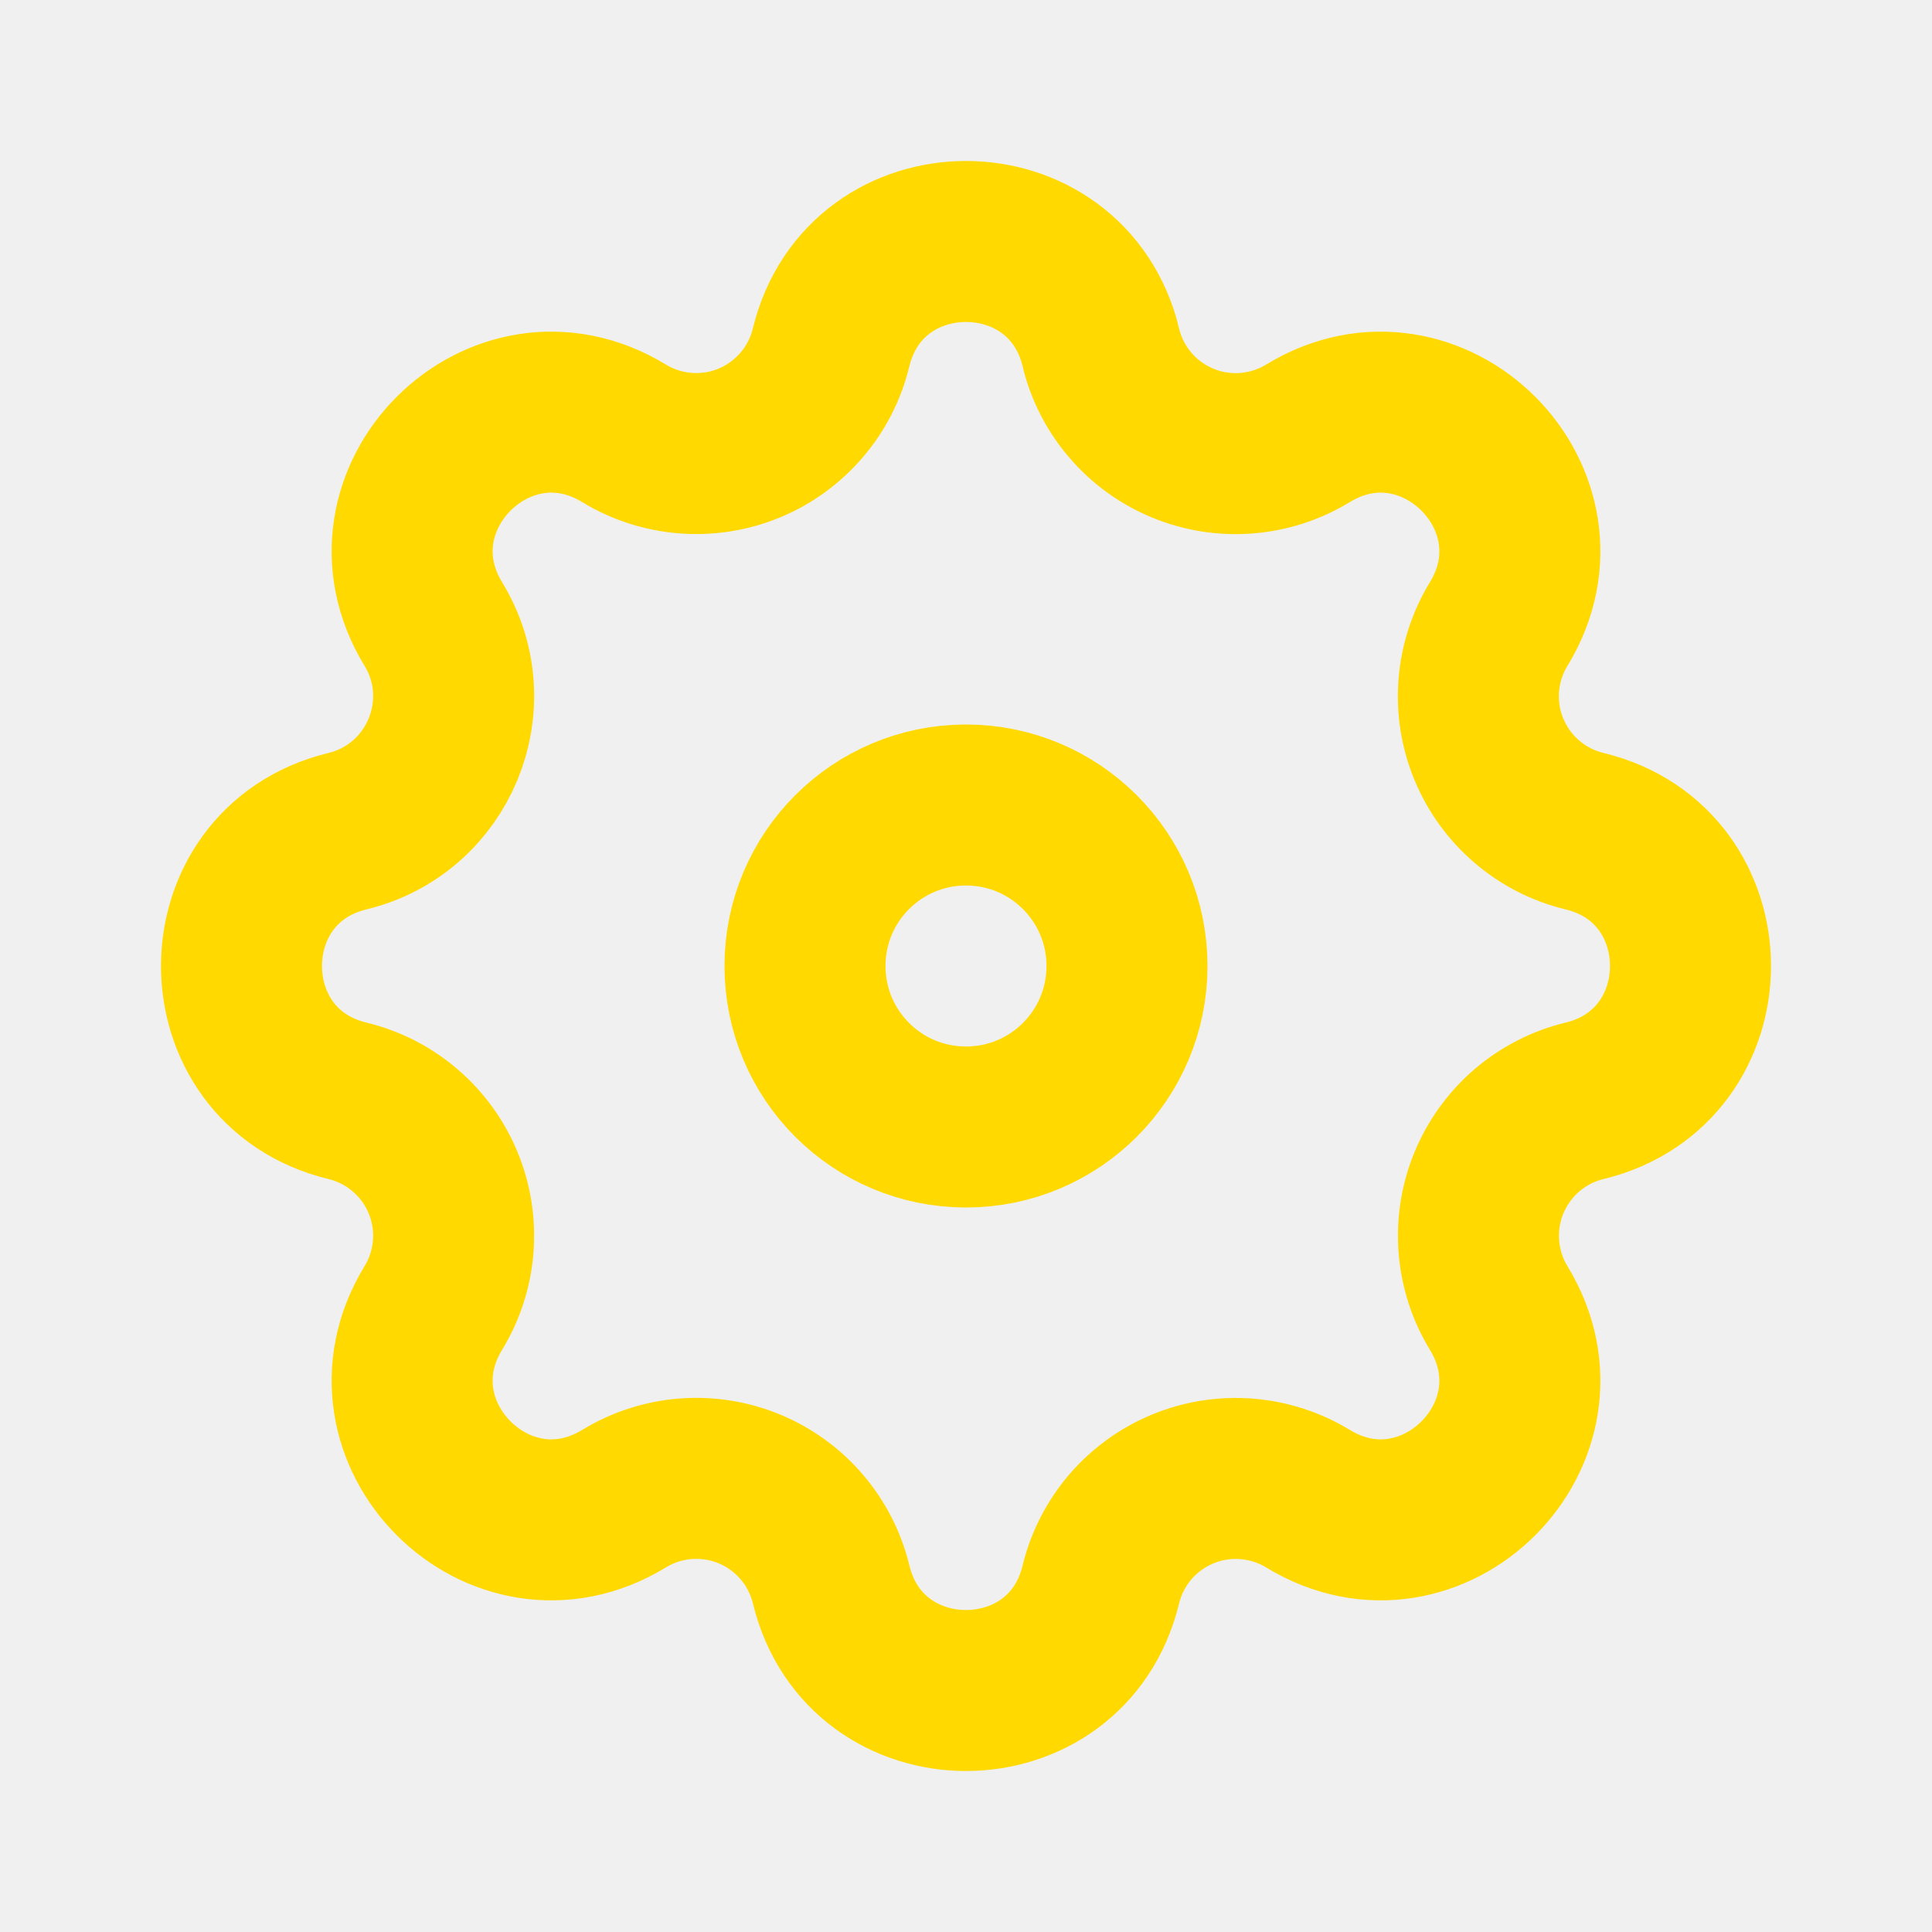
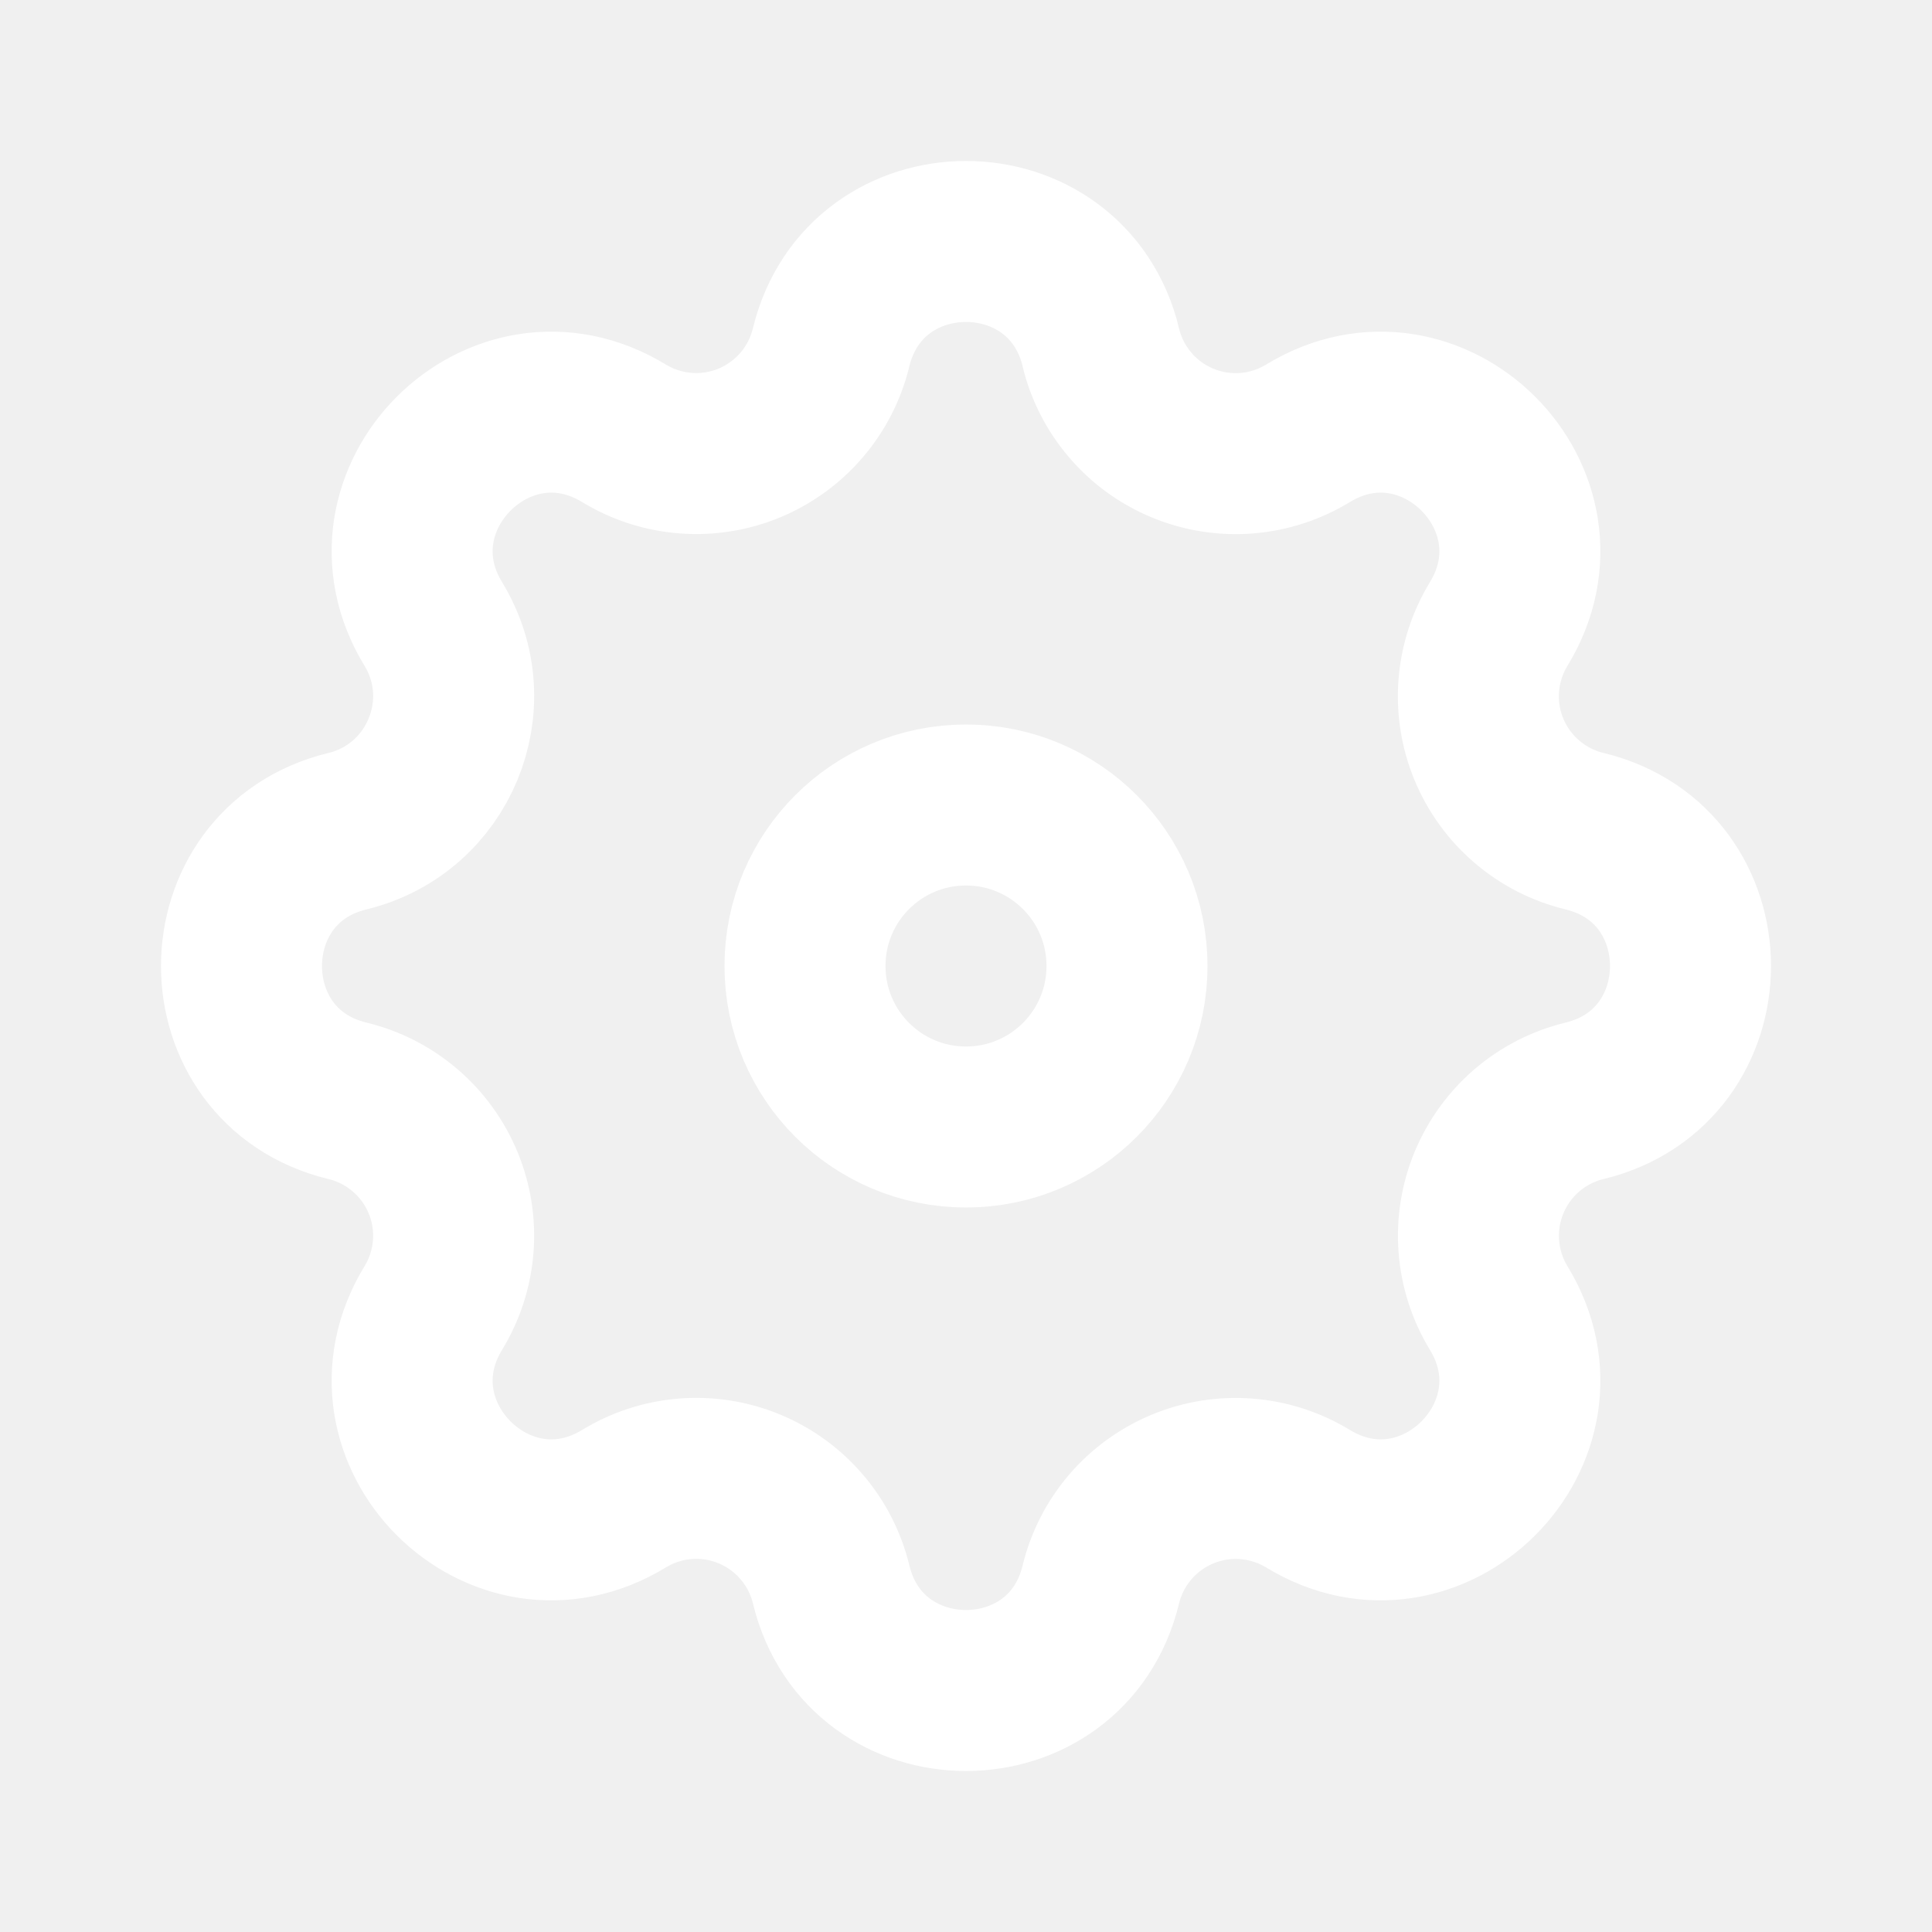
<svg xmlns="http://www.w3.org/2000/svg" width="24" height="24" viewBox="0 0 24 24" fill="none">
-   <path fill-rule="evenodd" clip-rule="evenodd" d="M13.676 4.316C13.249 2.561 10.751 2.561 10.324 4.316C10.26 4.58 10.135 4.825 9.958 5.031C9.782 5.237 9.559 5.399 9.309 5.503C9.058 5.607 8.786 5.65 8.516 5.629C8.245 5.608 7.984 5.524 7.752 5.383C6.208 4.442 4.442 6.209 5.383 7.752C5.99 8.749 5.451 10.049 4.317 10.325C2.561 10.751 2.561 13.25 4.317 13.675C4.581 13.739 4.826 13.864 5.032 14.041C5.238 14.217 5.4 14.44 5.504 14.691C5.608 14.942 5.651 15.213 5.63 15.484C5.609 15.755 5.524 16.017 5.383 16.248C4.442 17.792 6.208 19.558 7.752 18.617C7.984 18.476 8.245 18.391 8.516 18.37C8.787 18.349 9.058 18.392 9.309 18.496C9.56 18.6 9.783 18.762 9.959 18.968C10.136 19.174 10.261 19.419 10.325 19.683C10.751 21.439 13.25 21.439 13.675 19.683C13.739 19.419 13.865 19.174 14.041 18.968C14.218 18.762 14.441 18.601 14.691 18.497C14.942 18.393 15.213 18.35 15.484 18.371C15.755 18.392 16.016 18.476 16.248 18.617C17.792 19.558 19.558 17.792 18.617 16.248C18.476 16.017 18.392 15.755 18.371 15.484C18.35 15.214 18.393 14.942 18.497 14.691C18.601 14.441 18.762 14.218 18.968 14.041C19.174 13.865 19.419 13.739 19.683 13.675C21.439 13.249 21.439 10.75 19.683 10.325C19.419 10.261 19.174 10.136 18.968 9.959C18.762 9.783 18.6 9.56 18.496 9.309C18.392 9.059 18.349 8.787 18.37 8.516C18.391 8.246 18.476 7.984 18.617 7.752C19.558 6.209 17.792 4.442 16.248 5.383C16.016 5.524 15.755 5.609 15.484 5.63C15.213 5.651 14.942 5.608 14.691 5.504C14.44 5.4 14.217 5.239 14.041 5.032C13.864 4.826 13.739 4.581 13.675 4.317L13.676 4.316Z" stroke="#FFD900" stroke-width="2" />
-   <path d="M14 12C14 13.105 13.105 14 12 14C10.895 14 10 13.105 10 12C10 10.895 10.895 10 12 10C13.105 10 14 10.895 14 12Z" stroke="#FFD900" stroke-width="2" />
+   <path fill-rule="evenodd" clip-rule="evenodd" d="M13.676 4.316C13.249 2.561 10.751 2.561 10.324 4.316C10.26 4.58 10.135 4.825 9.958 5.031C9.782 5.237 9.559 5.399 9.309 5.503C9.058 5.607 8.786 5.65 8.516 5.629C8.245 5.608 7.984 5.524 7.752 5.383C6.208 4.442 4.442 6.209 5.383 7.752C5.99 8.749 5.451 10.049 4.317 10.325C2.561 10.751 2.561 13.25 4.317 13.675C4.581 13.739 4.826 13.864 5.032 14.041C5.238 14.217 5.4 14.44 5.504 14.691C5.608 14.942 5.651 15.213 5.63 15.484C5.609 15.755 5.524 16.017 5.383 16.248C4.442 17.792 6.208 19.558 7.752 18.617C7.984 18.476 8.245 18.391 8.516 18.37C8.787 18.349 9.058 18.392 9.309 18.496C9.56 18.6 9.783 18.762 9.959 18.968C10.136 19.174 10.261 19.419 10.325 19.683C10.751 21.439 13.25 21.439 13.675 19.683C13.739 19.419 13.865 19.174 14.041 18.968C14.218 18.762 14.441 18.601 14.691 18.497C14.942 18.393 15.213 18.35 15.484 18.371C15.755 18.392 16.016 18.476 16.248 18.617C17.792 19.558 19.558 17.792 18.617 16.248C18.476 16.017 18.392 15.755 18.371 15.484C18.35 15.214 18.393 14.942 18.497 14.691C18.601 14.441 18.762 14.218 18.968 14.041C19.174 13.865 19.419 13.739 19.683 13.675C21.439 13.249 21.439 10.75 19.683 10.325C19.419 10.261 19.174 10.136 18.968 9.959C18.762 9.783 18.6 9.56 18.496 9.309C18.392 9.059 18.349 8.787 18.37 8.516C18.391 8.246 18.476 7.984 18.617 7.752C19.558 6.209 17.792 4.442 16.248 5.383C16.016 5.524 15.755 5.609 15.484 5.63C15.213 5.651 14.942 5.608 14.691 5.504C14.44 5.4 14.217 5.239 14.041 5.032C13.864 4.826 13.739 4.581 13.675 4.317L13.676 4.316Z" stroke="white" stroke-width="2" />
+   <path d="M14 12C14 13.105 13.105 14 12 14C10.895 14 10 13.105 10 12C10 10.895 10.895 10 12 10C13.105 10 14 10.895 14 12Z" stroke="white" stroke-width="2" />
</svg>
